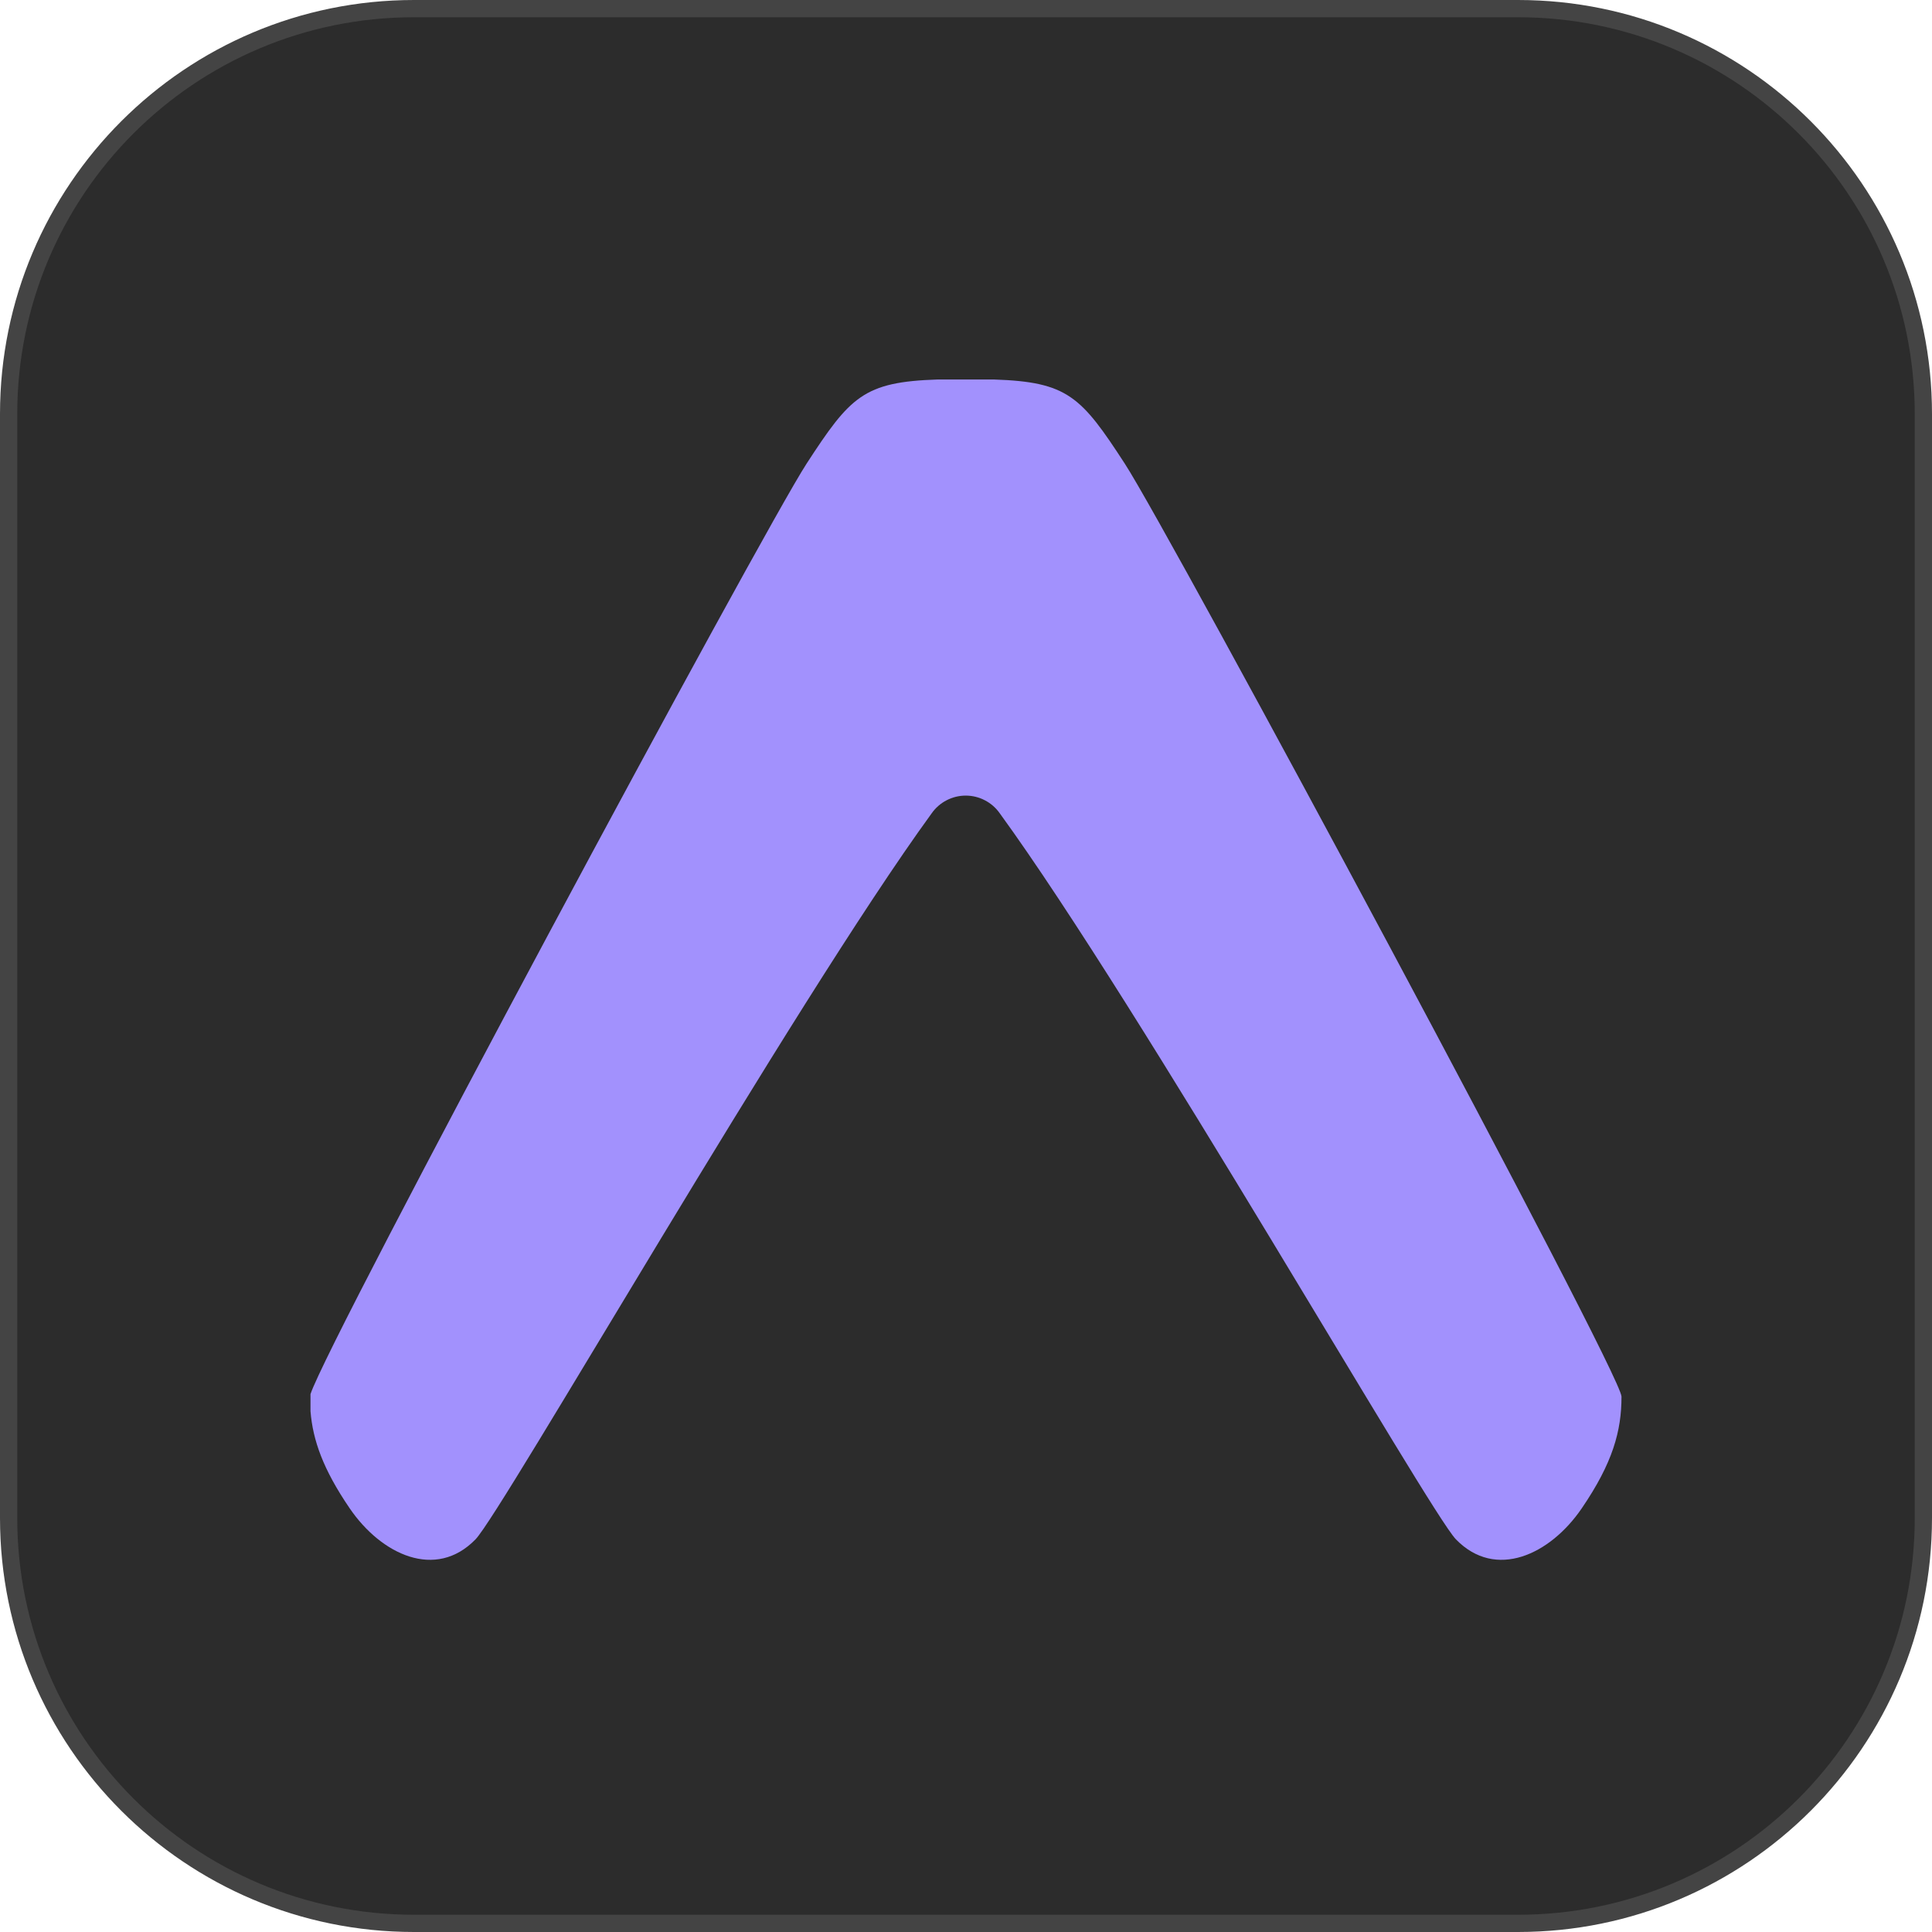
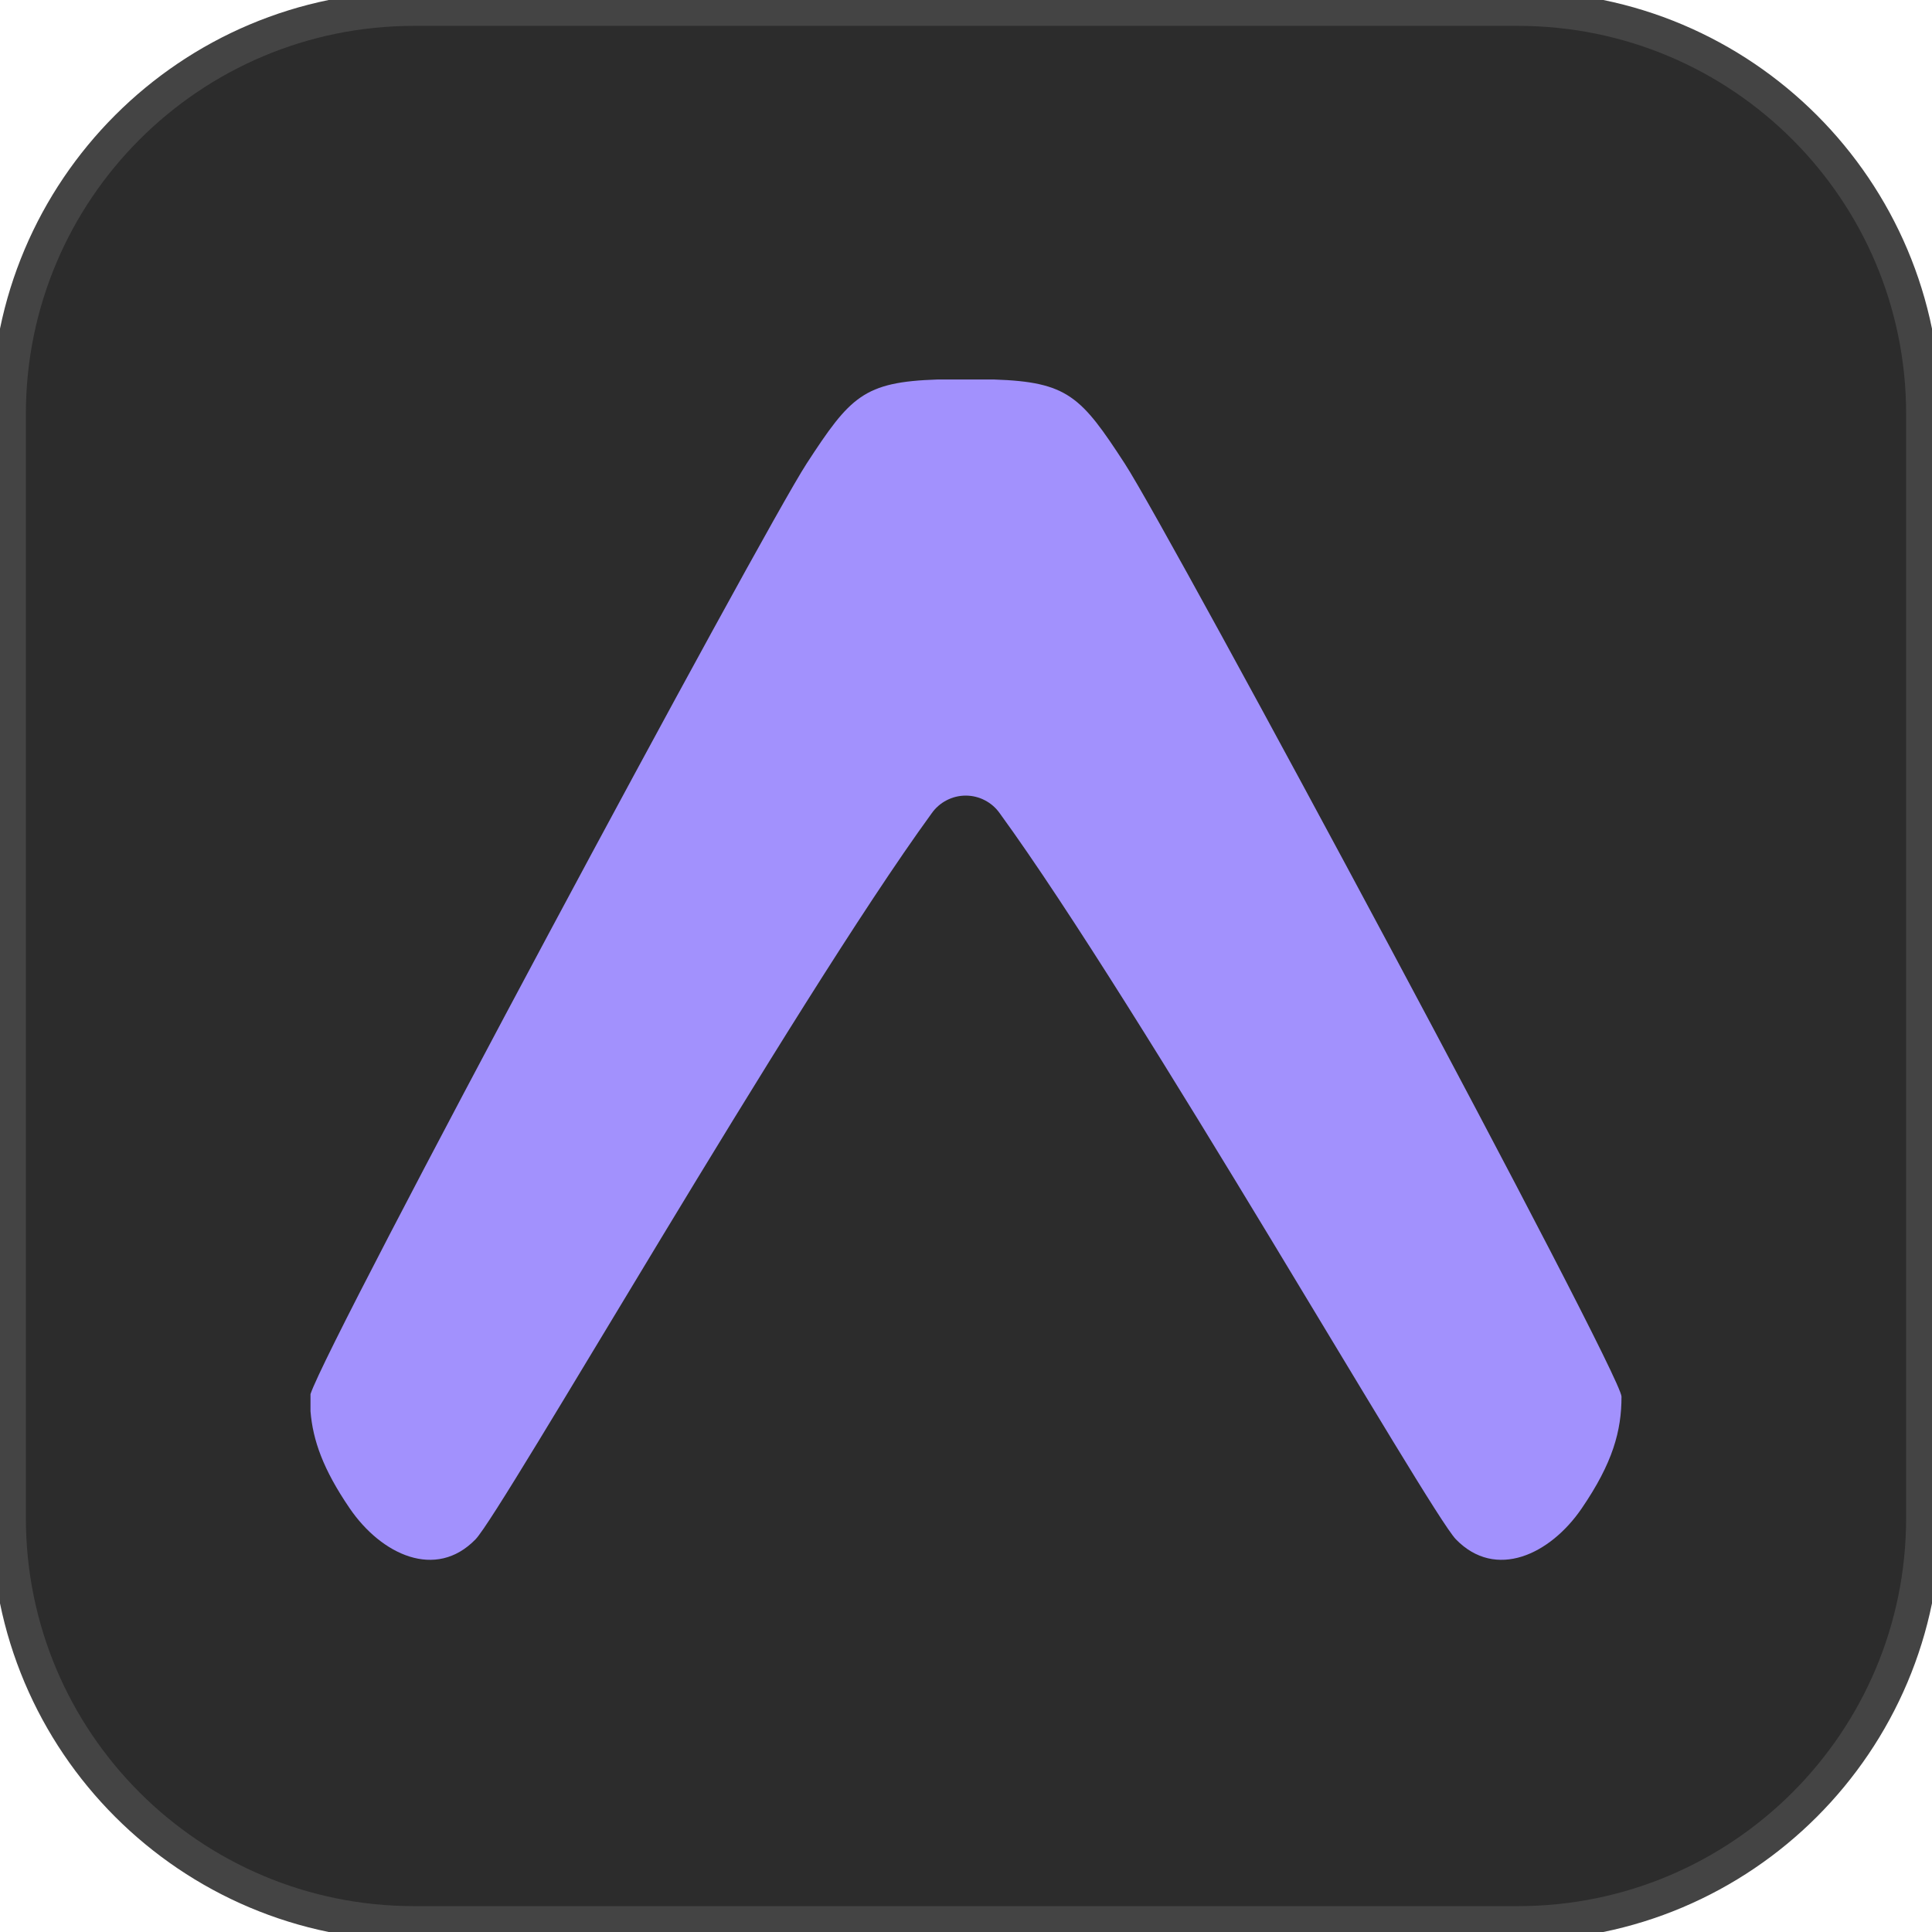
<svg xmlns="http://www.w3.org/2000/svg" width="56" height="56" viewBox="0 0 56 56" fill="none">
-   <rect x="0.25" y="0.25" width="55.5" height="55.5" rx="11.75" fill="#2C2C2C" stroke="#444444" stroke-width="0.5" />
+   <rect x="0.25" y="0.25" width="55.5" height="55.5" rx="11.75" fill="#2C2C2C" stroke="#444444" strokeWidth="0.5" />
  <path d="M9 40.906C9.068 41.745 9.364 42.589 10.137 43.721C11.055 45.065 12.632 45.803 13.783 44.619C14.559 43.819 22.957 29.14 27.004 23.576C27.115 23.417 27.263 23.287 27.435 23.198C27.607 23.108 27.798 23.061 27.992 23.061C28.186 23.061 28.377 23.108 28.549 23.198C28.721 23.287 28.869 23.417 28.98 23.576C33.027 29.14 41.425 43.819 42.201 44.619C43.352 45.803 44.929 45.065 45.847 43.721C46.75 42.399 47 41.473 47 40.482C47 39.807 33.922 15.468 32.604 13.441C31.338 11.494 30.951 11.07 28.809 11H27.175C25.033 11.07 24.646 11.492 23.378 13.441C22.089 15.425 9.523 38.806 9 40.409V40.906Z" fill="#A291FD" />
</svg>
